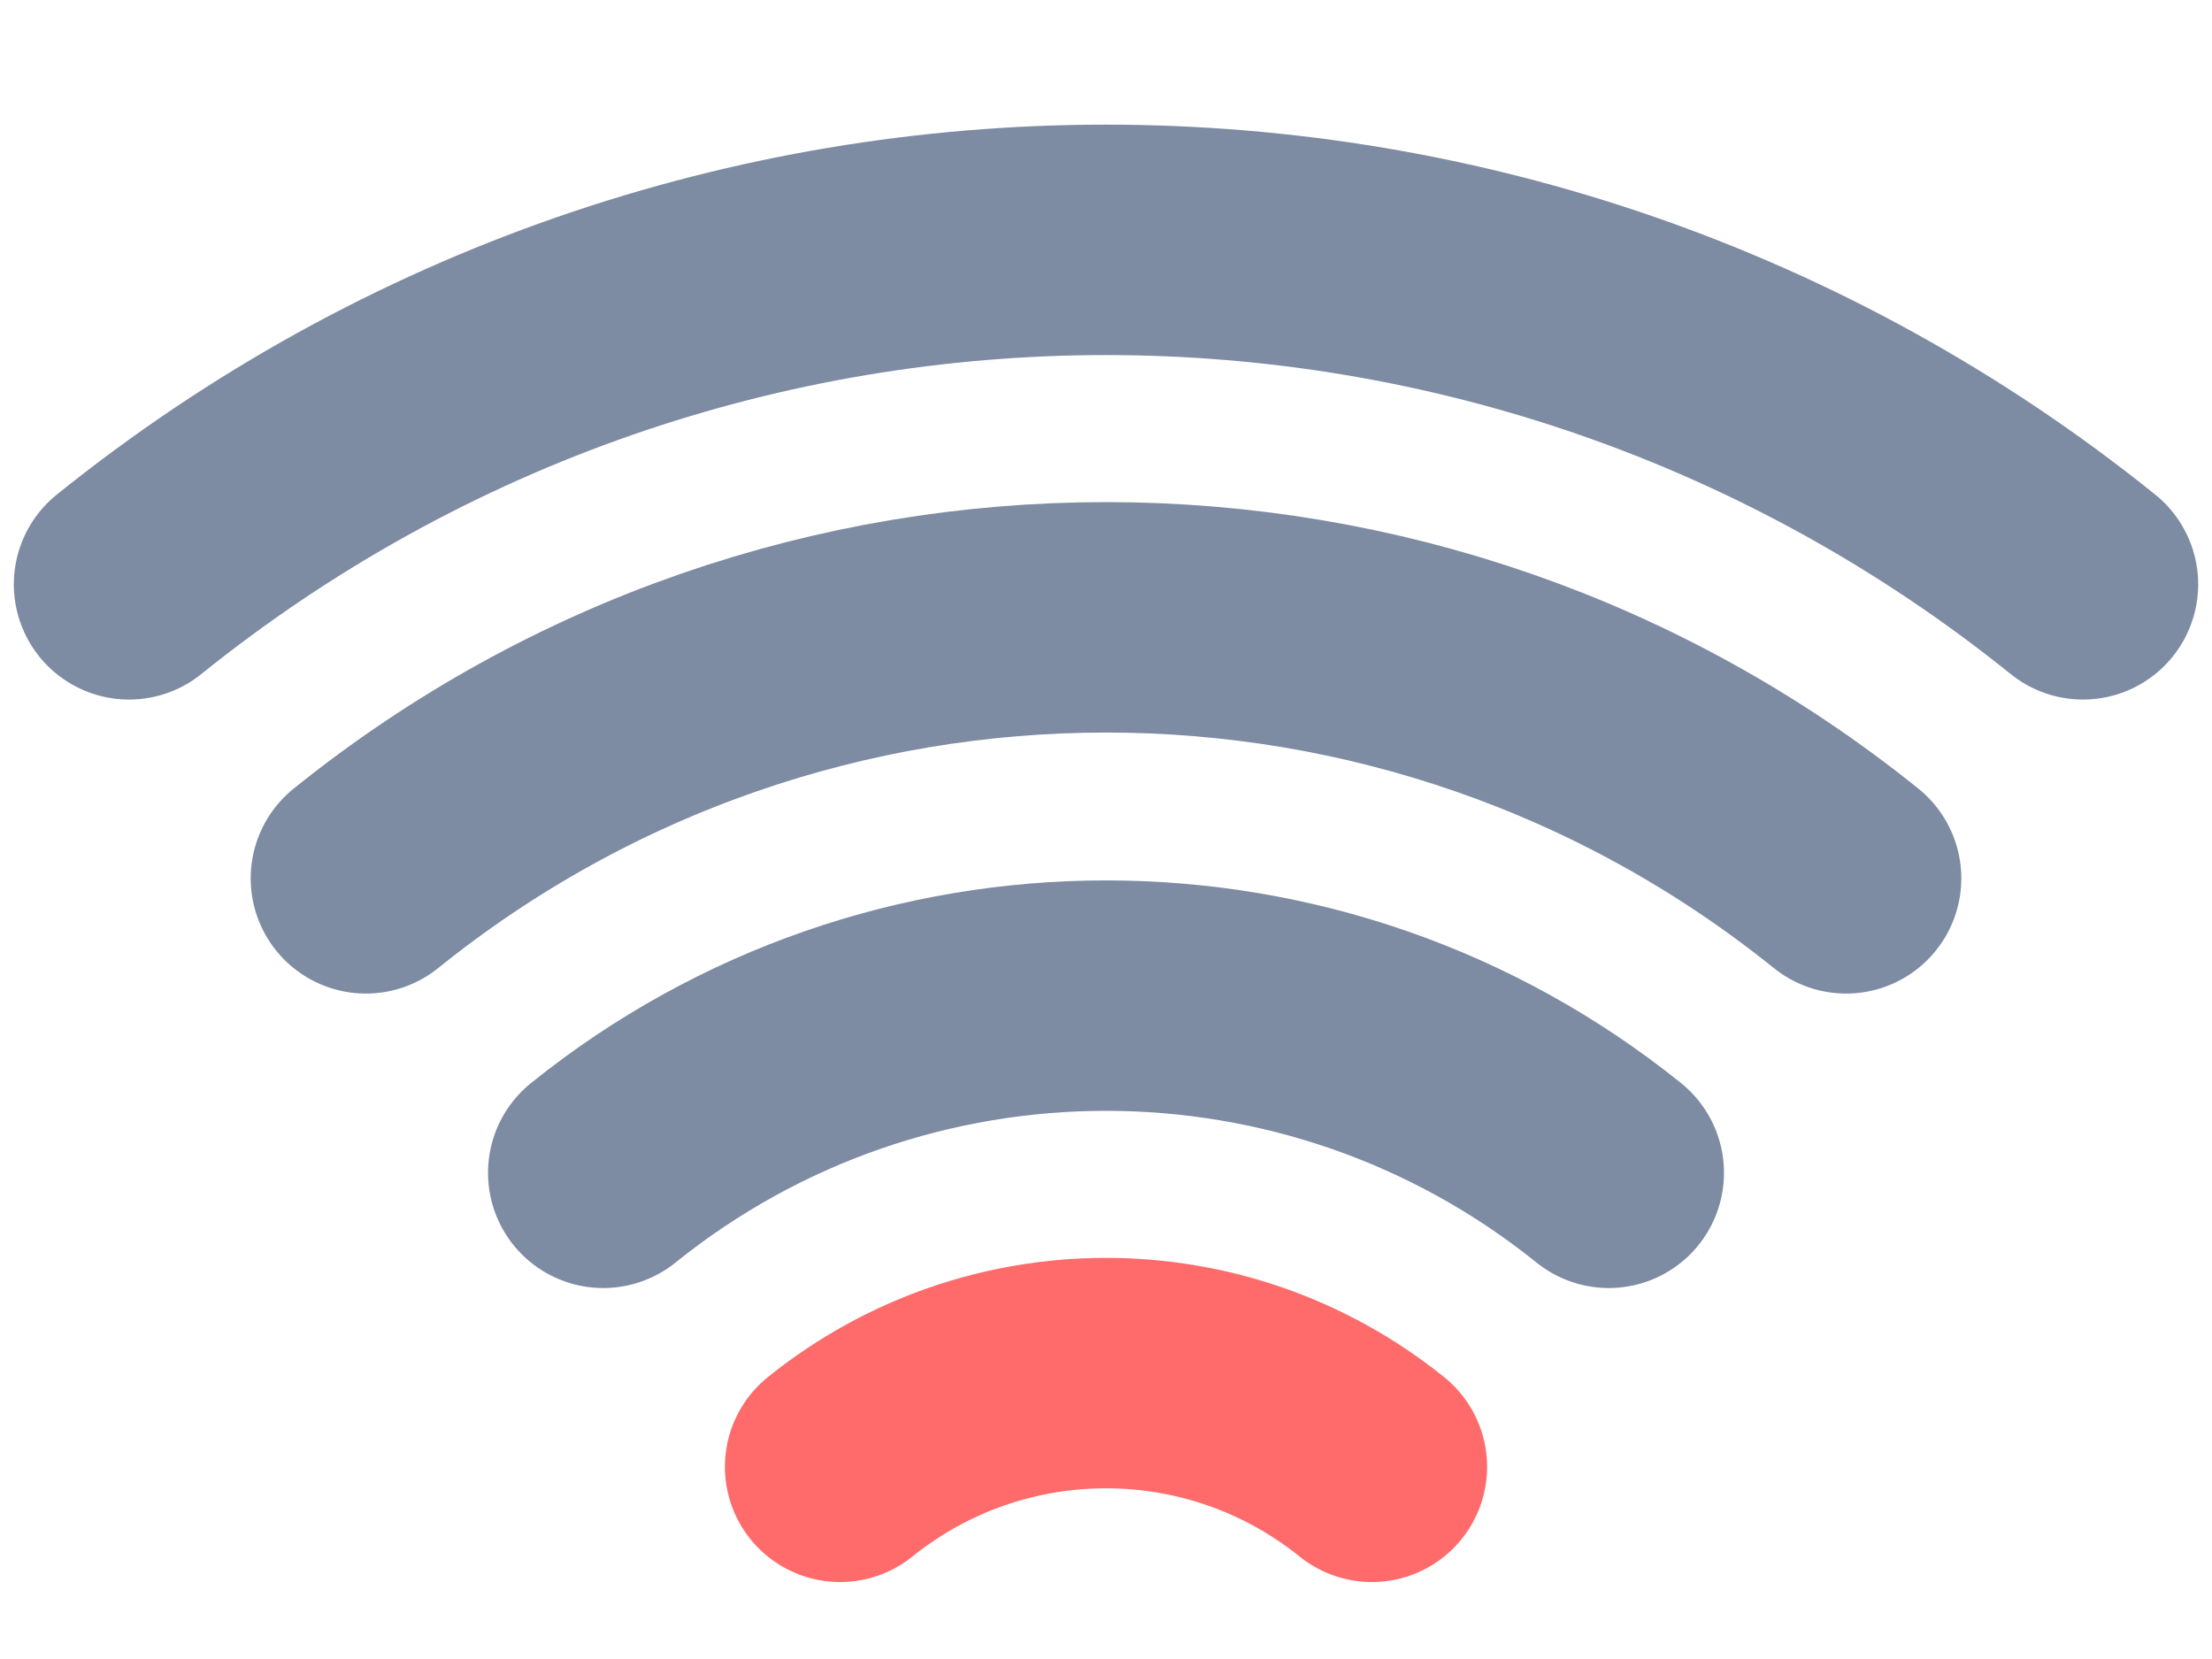
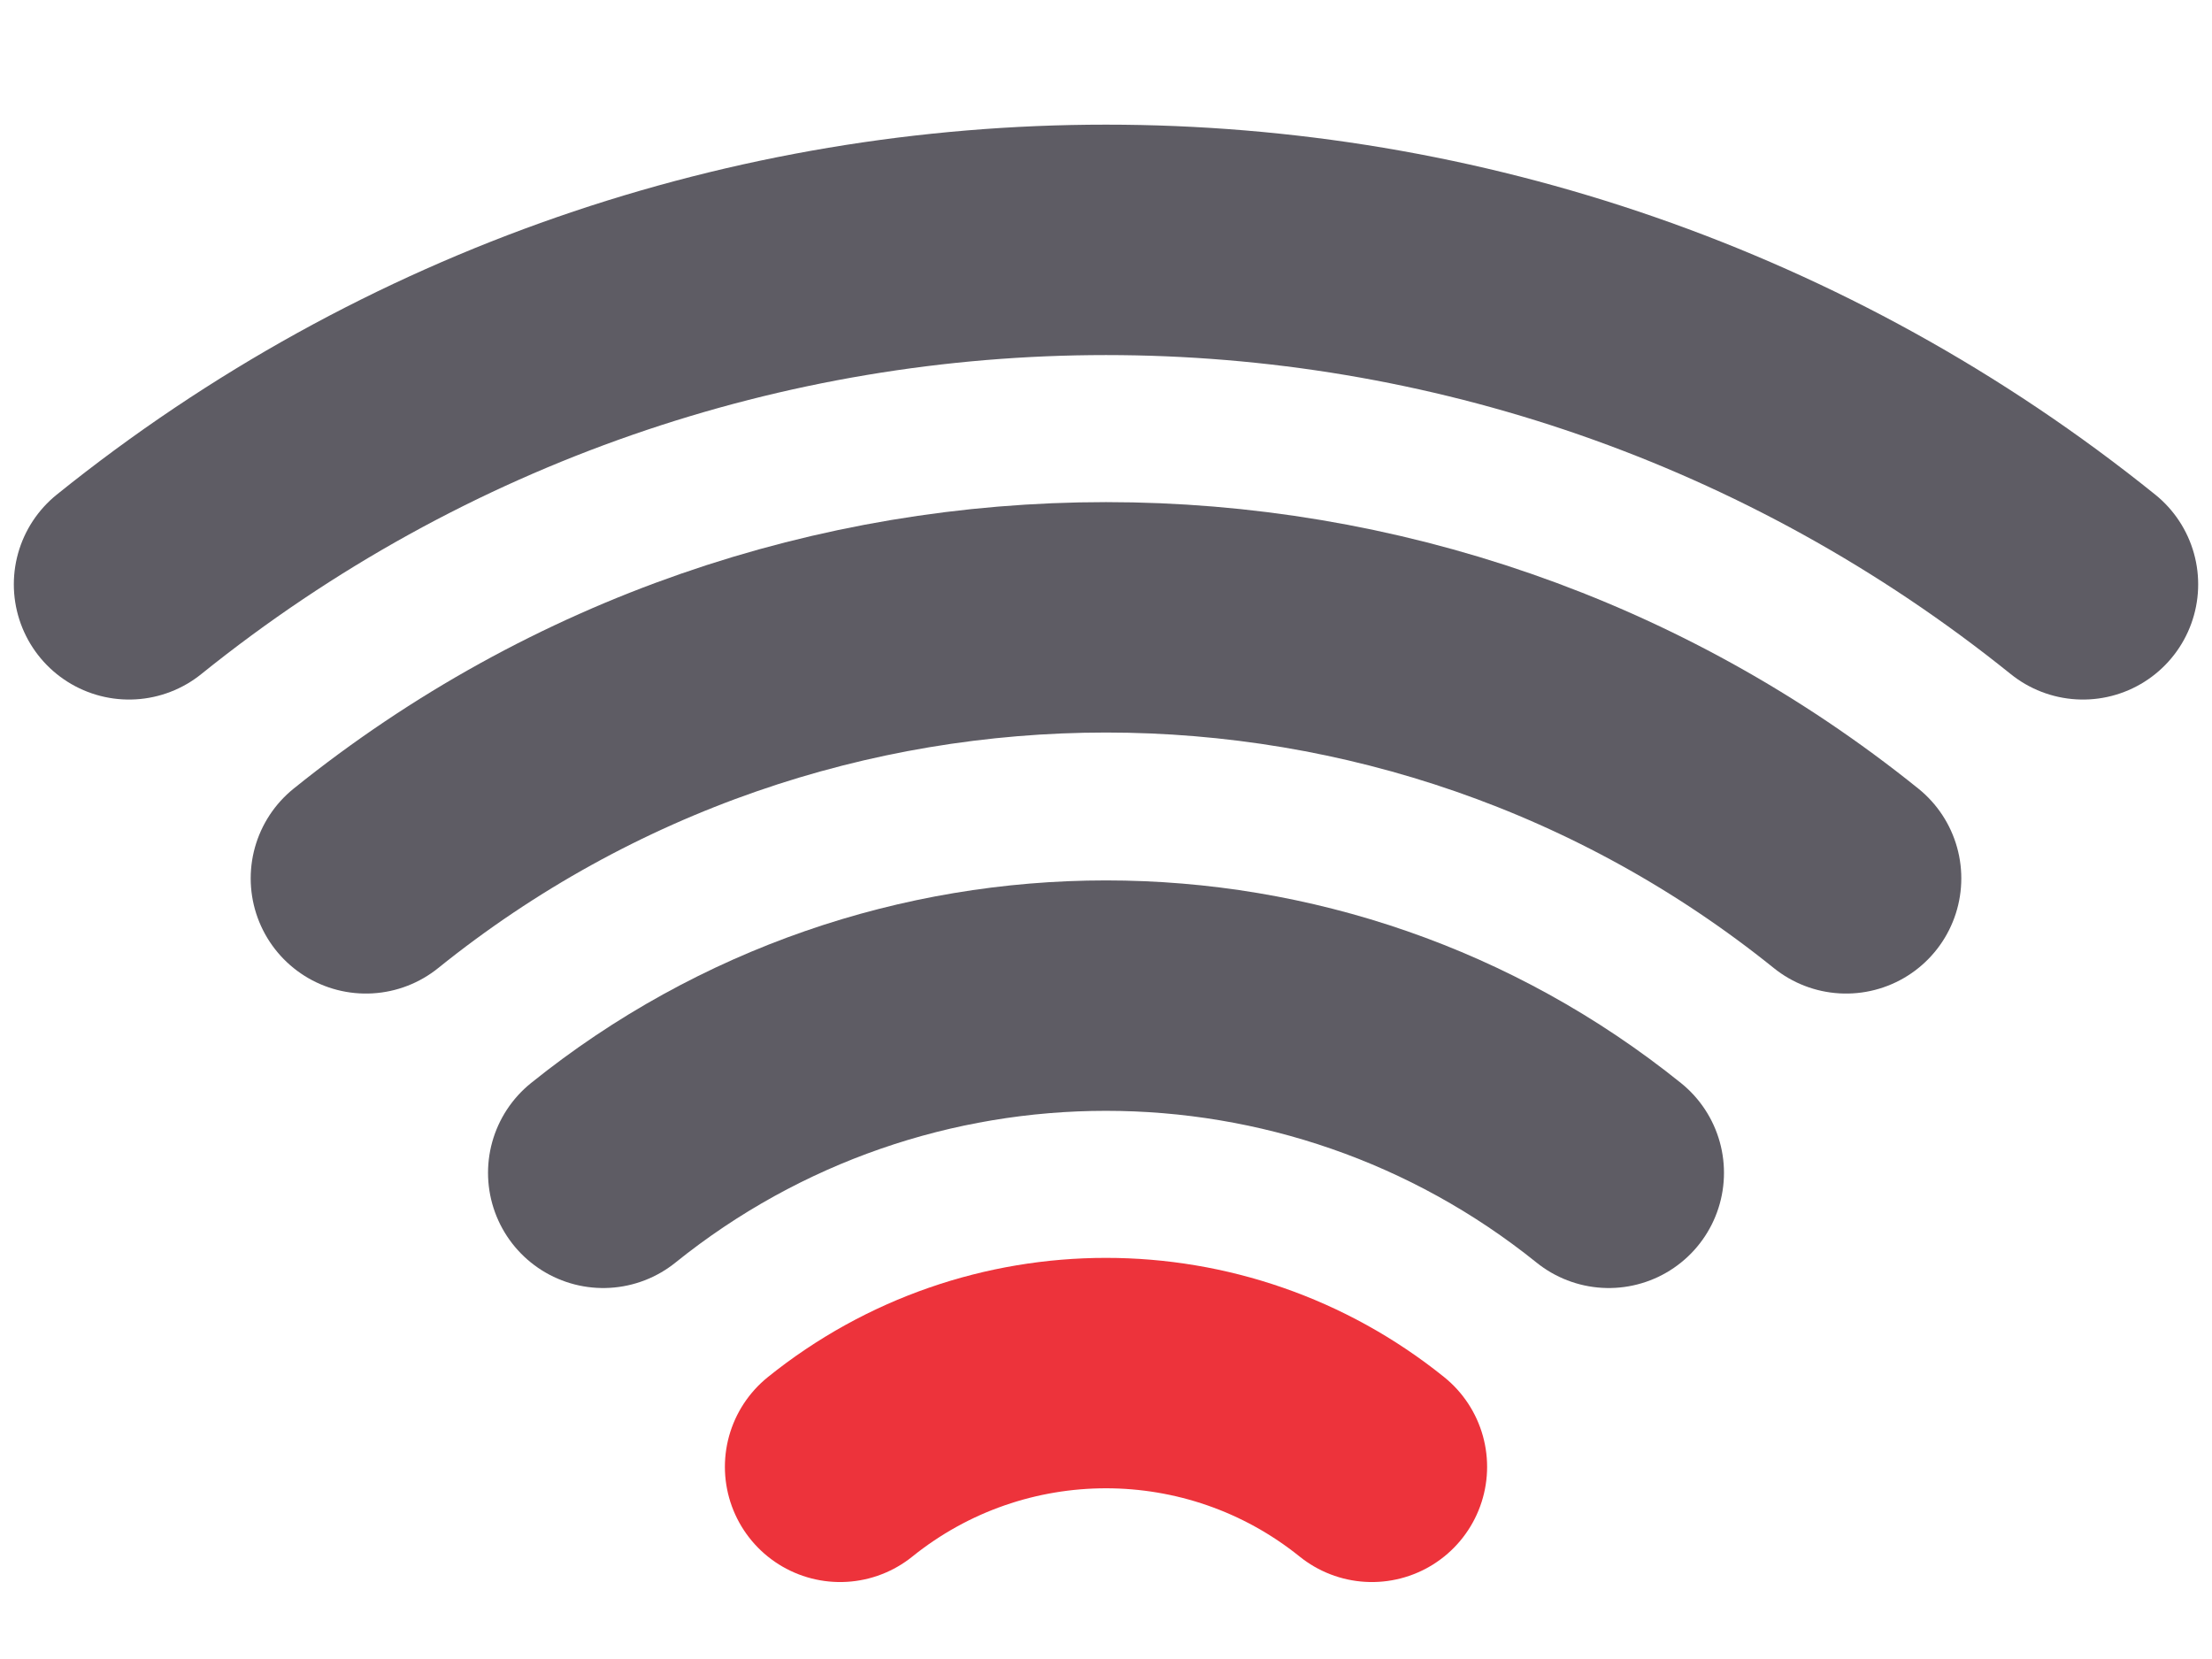
<svg xmlns="http://www.w3.org/2000/svg" viewBox="0 0 48 36">
-   <path d="M18.23 31.83 A9.20 9.20 0 0 1 29.77 31.83" fill="none" stroke="#ff6b6b" stroke-width="5" stroke-linecap="round" />
-   <path d="M13.09 25.45 A17.40 17.40 0 0 1 34.91 25.45" fill="none" stroke="#7d8ba3" stroke-width="5" stroke-linecap="round" />
-   <path d="M7.94 19.06 A25.60 25.60 0 0 1 40.06 19.06" fill="none" stroke="#7d8ba3" stroke-width="5" stroke-linecap="round" />
-   <path d="M2.80 12.68 A33.80 33.80 0 0 1 45.20 12.68" fill="none" stroke="#7d8ba3" stroke-width="5" stroke-linecap="round" />
+   <path d="M18.23 31.83 A9.20 9.20 0 0 1 29.77 31.83" fill="none" stroke="#ed333b" stroke-width="5" stroke-linecap="round" />
+   <path d="M13.09 25.45 A17.40 17.40 0 0 1 34.91 25.45" fill="none" stroke="#5e5c64" stroke-width="5" stroke-linecap="round" />
+   <path d="M7.94 19.06 A25.60 25.60 0 0 1 40.06 19.06" fill="none" stroke="#5e5c64" stroke-width="5" stroke-linecap="round" />
+   <path d="M2.80 12.68 A33.80 33.80 0 0 1 45.20 12.68" fill="none" stroke="#5e5c64" stroke-width="5" stroke-linecap="round" />
</svg>
